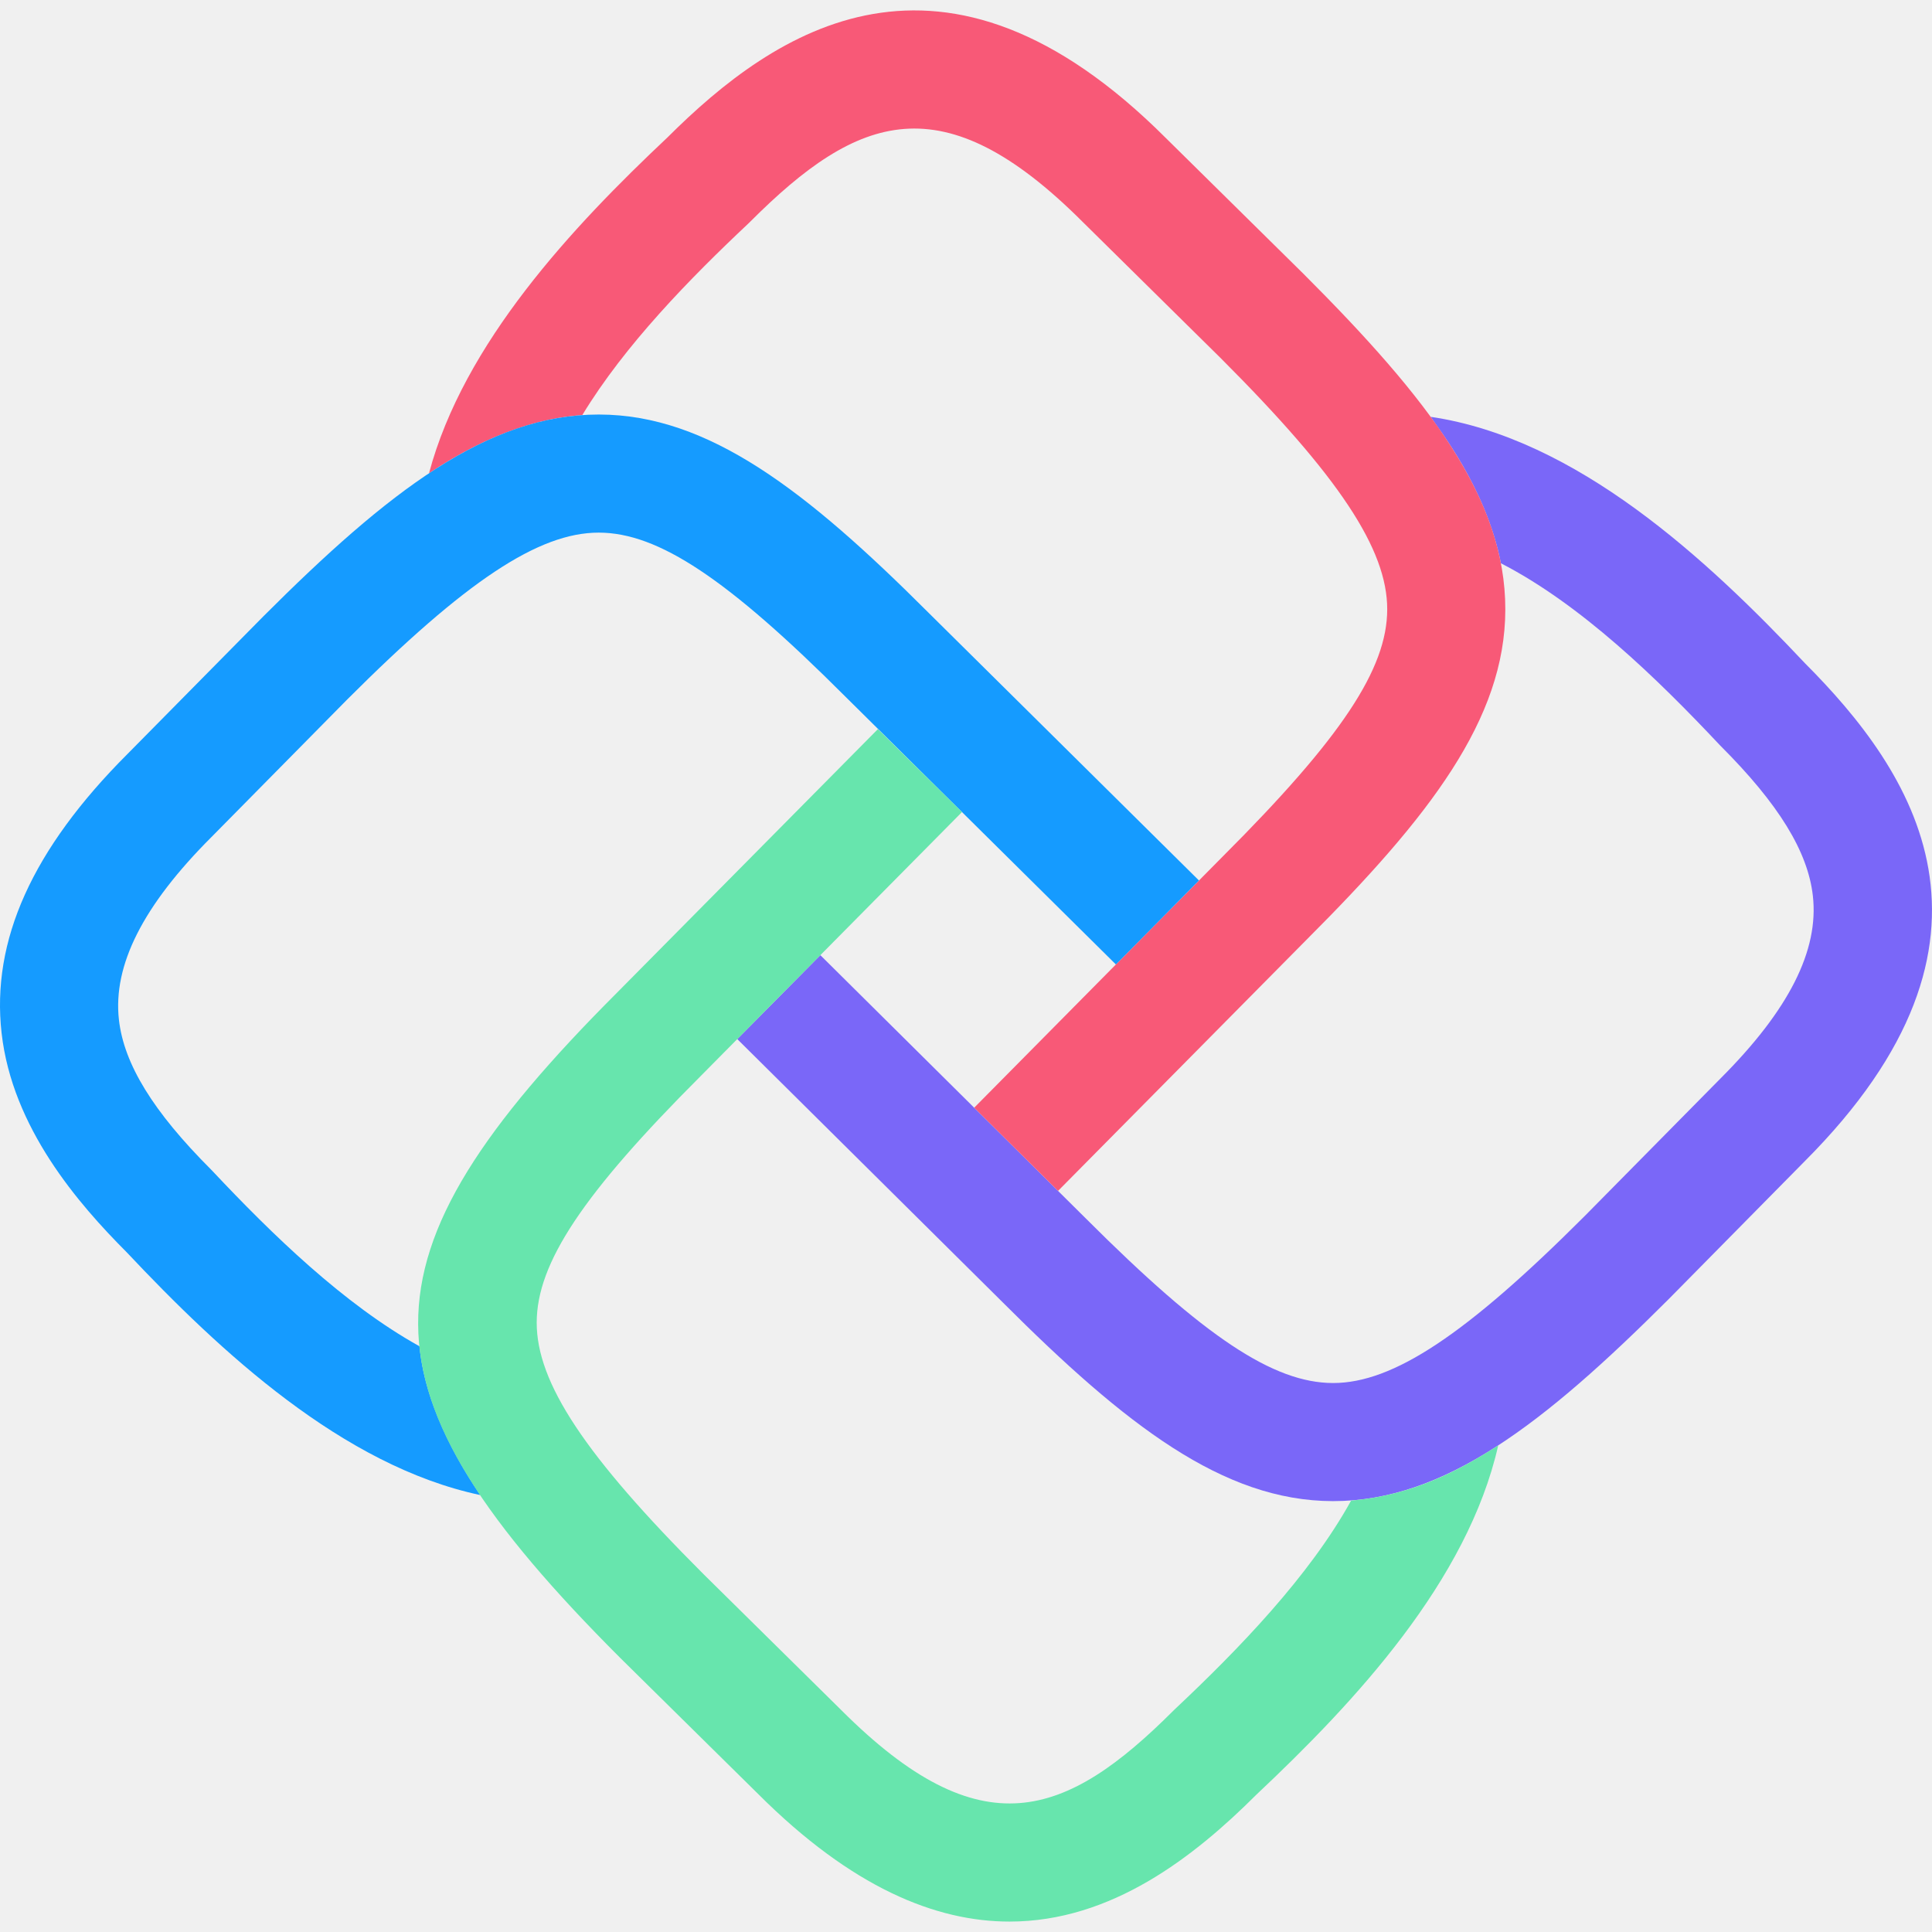
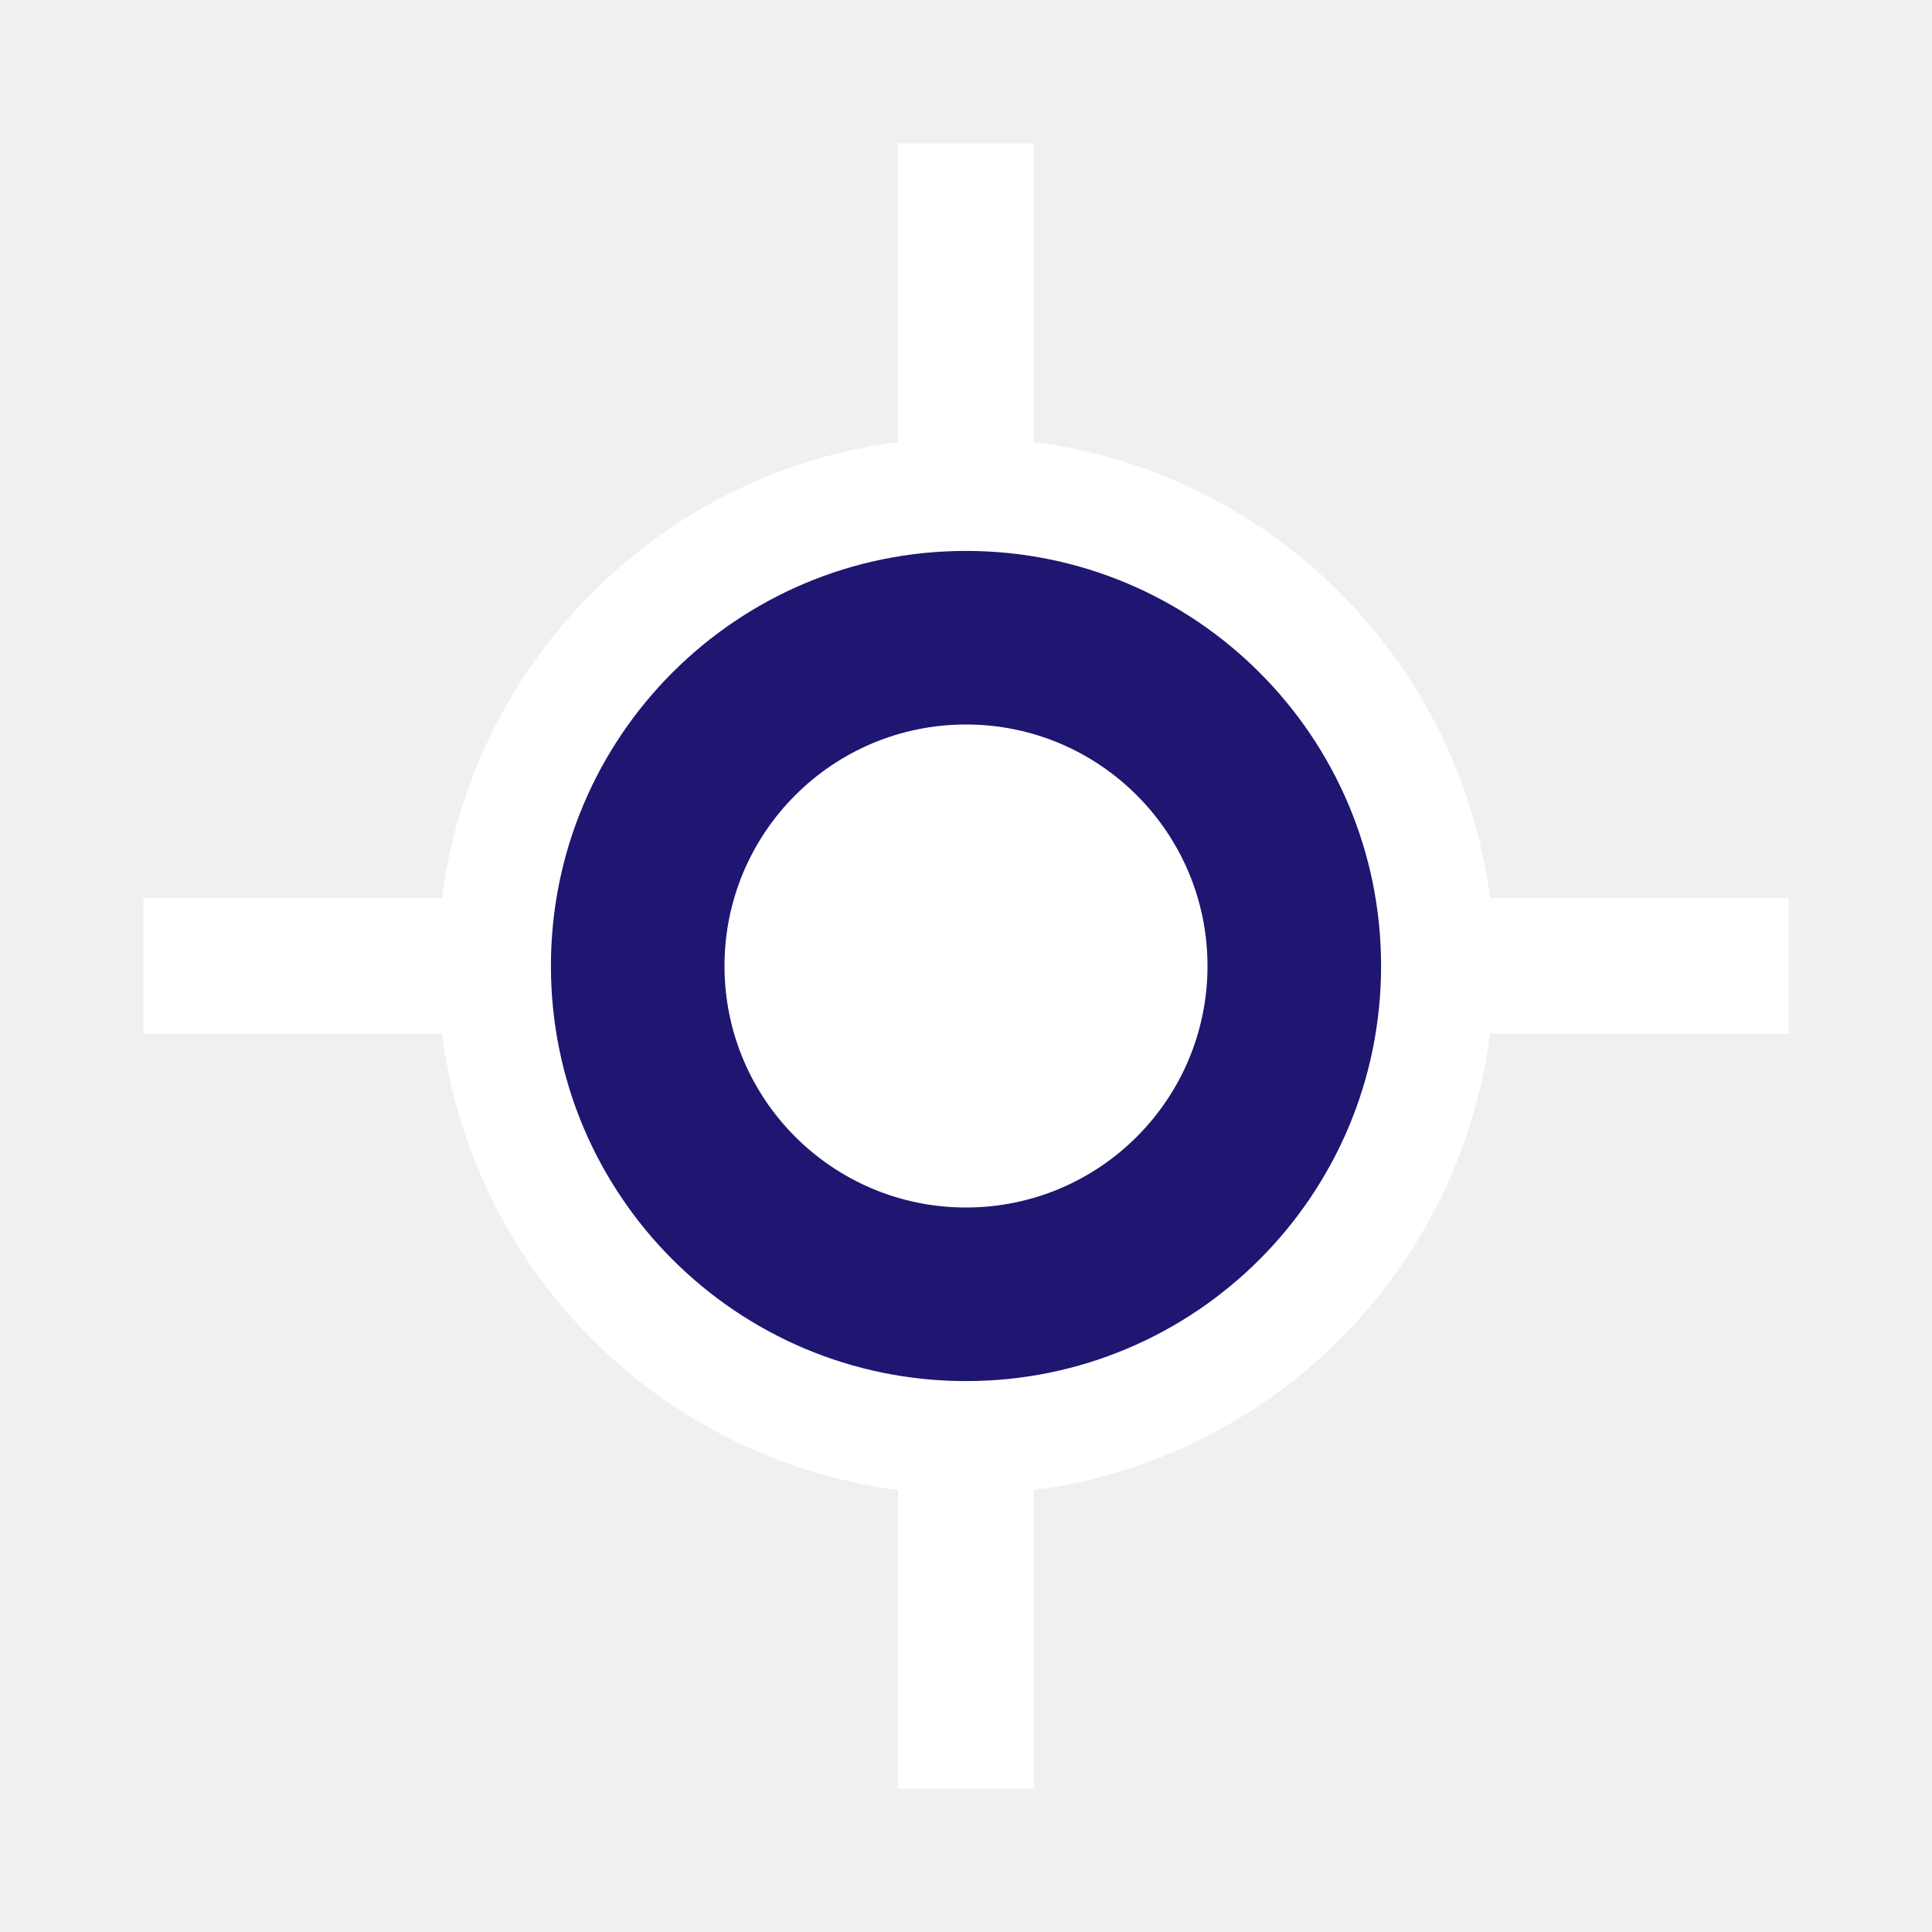
- <svg xmlns="http://www.w3.org/2000/svg" xmlns:xlink="http://www.w3.org/1999/xlink" width="450" height="450" viewBox="0 0 50.37 49.827" version="1.1" id="svg151">
-   <defs id="defs105">
-     <path id="aj28a0fd1a" d="M 1.738,0.156 3.927,2.323 2.347,3.919 0.101,1.81 Z" />
-     <path id="fdje57jgic" d="M 2.201,0.066 3.855,1.703 1.69,3.894 0.093,2.311 Z" />
-     <path id="6bg72xwlze" d="M 2.398,0.044 3.994,1.624 1.886,3.869 0.232,2.232 Z" />
-     <path id="eaqjnja8wg" d="M 1.736,0.023 3.981,2.132 2.344,3.786 0.156,1.619 Z" />
-   </defs>
-   <g fill="none" fill-rule="evenodd" id="g149" transform="translate(-2.9304427e-4,-1.6465461e-4)">
-     <g id="g147">
-       <g id="g145">
-         <path fill="#7a67f8" d="M 34.758,38.865 H 34.746 C 31.892,38.86 29.342,36.882 26.152,33.692 l -6.93,-6.873 2.166,-2.188 6.937,6.88 c 3.075,3.074 4.876,4.272 6.427,4.275 h 0.005 c 1.567,0 3.467,-1.262 6.558,-4.353 l 3.541,-3.587 c 1.784,-1.784 2.57,-3.34 2.408,-4.762 -0.13,-1.156 -0.894,-2.397 -2.401,-3.904 L 44.83,19.146 C 43.202,17.414 41.211,15.483 39.131,14.414 38.745,12.437 37.48,10.881 37.3,10.596 c 3.803,0.559 7.197,3.703 9.758,6.424 2.788,2.794 5.803,7.176 -0.018,12.996 l -3.54,3.588 c -3.251,3.25 -5.844,5.261 -8.742,5.261" id="path107" />
-         <path fill="#f85977" d="m 25.399,28.608 6.492,-6.562 c 3.076,-3.076 4.274,-4.877 4.276,-6.428 0.004,-1.567 -1.257,-3.469 -4.352,-6.563 L 28.228,5.515 C 24.58,1.867 22.369,2.699 19.561,5.507 L 19.528,5.54 c -1.54,1.448 -3.237,3.182 -4.346,5.01 -1.031,0.073 -2.361,0.424 -3.997,1.518 0.906,-3.397 3.737,-6.422 6.216,-8.755 2.794,-2.789 7.177,-5.804 12.997,0.017 l 3.588,3.54 c 3.255,3.256 5.266,5.851 5.26,8.754 -0.005,2.854 -1.982,5.404 -5.172,8.594 l -6.489,6.559 z" id="path109" />
-         <path fill="#159bff" d="M 12.522,38.707 C 8.939,37.946 5.746,34.972 3.308,32.382 2.035,31.106 0.321,29.13 0.042,26.663 c -0.274,-2.414 0.8,-4.795 3.283,-7.278 l 3.542,-3.588 c 3.25,-3.25 5.843,-5.261 8.74,-5.261 h 0.013 c 2.854,0.005 5.404,1.983 8.593,5.172 l 7.046,6.976 -2.165,2.19 -7.053,-6.983 c -3.076,-3.076 -4.876,-4.273 -6.427,-4.276 h -0.006 c -1.566,0 -3.466,1.261 -6.557,4.352 L 5.51,21.555 c -1.784,1.784 -2.57,3.34 -2.409,4.762 0.131,1.156 0.894,2.396 2.402,3.904 l 0.033,0.034 c 1.55,1.649 3.43,3.479 5.401,4.573 0.168,1.739 1.2,3.297 1.585,3.88" id="path111" />
-         <path fill="#67e5ad" d="m 26.32,49.827 c -1.925,0 -4.114,-0.886 -6.557,-3.33 l -3.588,-3.54 C 9.167,35.949 9.151,32.546 16.086,25.61 l 6.802,-6.872 2.193,2.162 -6.812,6.882 c -3.076,3.076 -4.273,4.877 -4.276,6.427 -0.003,1.568 1.258,3.47 4.352,6.563 l 3.588,3.541 c 3.646,3.647 5.858,2.816 8.666,0.008 l 0.034,-0.033 c 1.654,-1.555 3.5,-3.46 4.593,-5.437 1.661,-0.14 2.9,-0.841 3.835,-1.438 -0.8,3.537 -3.738,6.69 -6.302,9.102 -1.62,1.618 -3.777,3.312 -6.439,3.312" id="path113" />
-         <g transform="translate(21.154,18.577)" id="g120">
-           <mask id="8jptpqrneb" fill="#ffffff">
-             <use xlink:href="#aj28a0fd1a" id="use115" />
-           </mask>
-           <path d="M 0.101,1.81 1.738,0.156 3.927,2.323 2.347,3.919 Z" mask="url(#8jptpqrneb)" id="path118" />
-         </g>
-         <g transform="translate(27.404,20.981)" id="g127">
-           <mask id="b2iljpfwbd" fill="#ffffff">
-             <use xlink:href="#fdje57jgic" id="use122" />
-           </mask>
-           <path d="M 2.201,0.066 3.855,1.703 1.69,3.894 0.093,2.311 Z" mask="url(#b2iljpfwbd)" id="path125" />
-         </g>
-         <g transform="translate(18.99,24.587)" id="g134">
-           <mask id="gj70tyfpnf" fill="#ffffff">
-             <use xlink:href="#6bg72xwlze" id="use129" />
-           </mask>
-           <path d="M 1.886,3.869 0.232,2.232 2.398,0.044 3.994,1.624 Z" mask="url(#gj70tyfpnf)" id="path132" />
-         </g>
-         <g transform="translate(25.24,26.99)" id="g141">
-           <mask id="z7vhvduckh" fill="#ffffff">
-             <use xlink:href="#eaqjnja8wg" id="use136" />
-           </mask>
-           <path d="M 3.981,2.132 2.344,3.786 0.156,1.619 1.736,0.023 Z" mask="url(#z7vhvduckh)" id="path139" />
-         </g>
-       </g>
-     </g>
+ <svg xmlns="http://www.w3.org/2000/svg" width="456" height="456" viewBox="0 0 256 256">
+   <g fill="#FFFFFF">
+     <rect x="119" y="19" width="18" height="218" />
+     <rect x="19" y="119" width="218" height="18" />
+     <circle cx="128" cy="128" r="70" />
  </g>
+   <circle cx="128" cy="128" r="55" fill="#1E1670" />
+   <circle cx="128" cy="128" r="32" fill="#FFFFFF" />
</svg>
